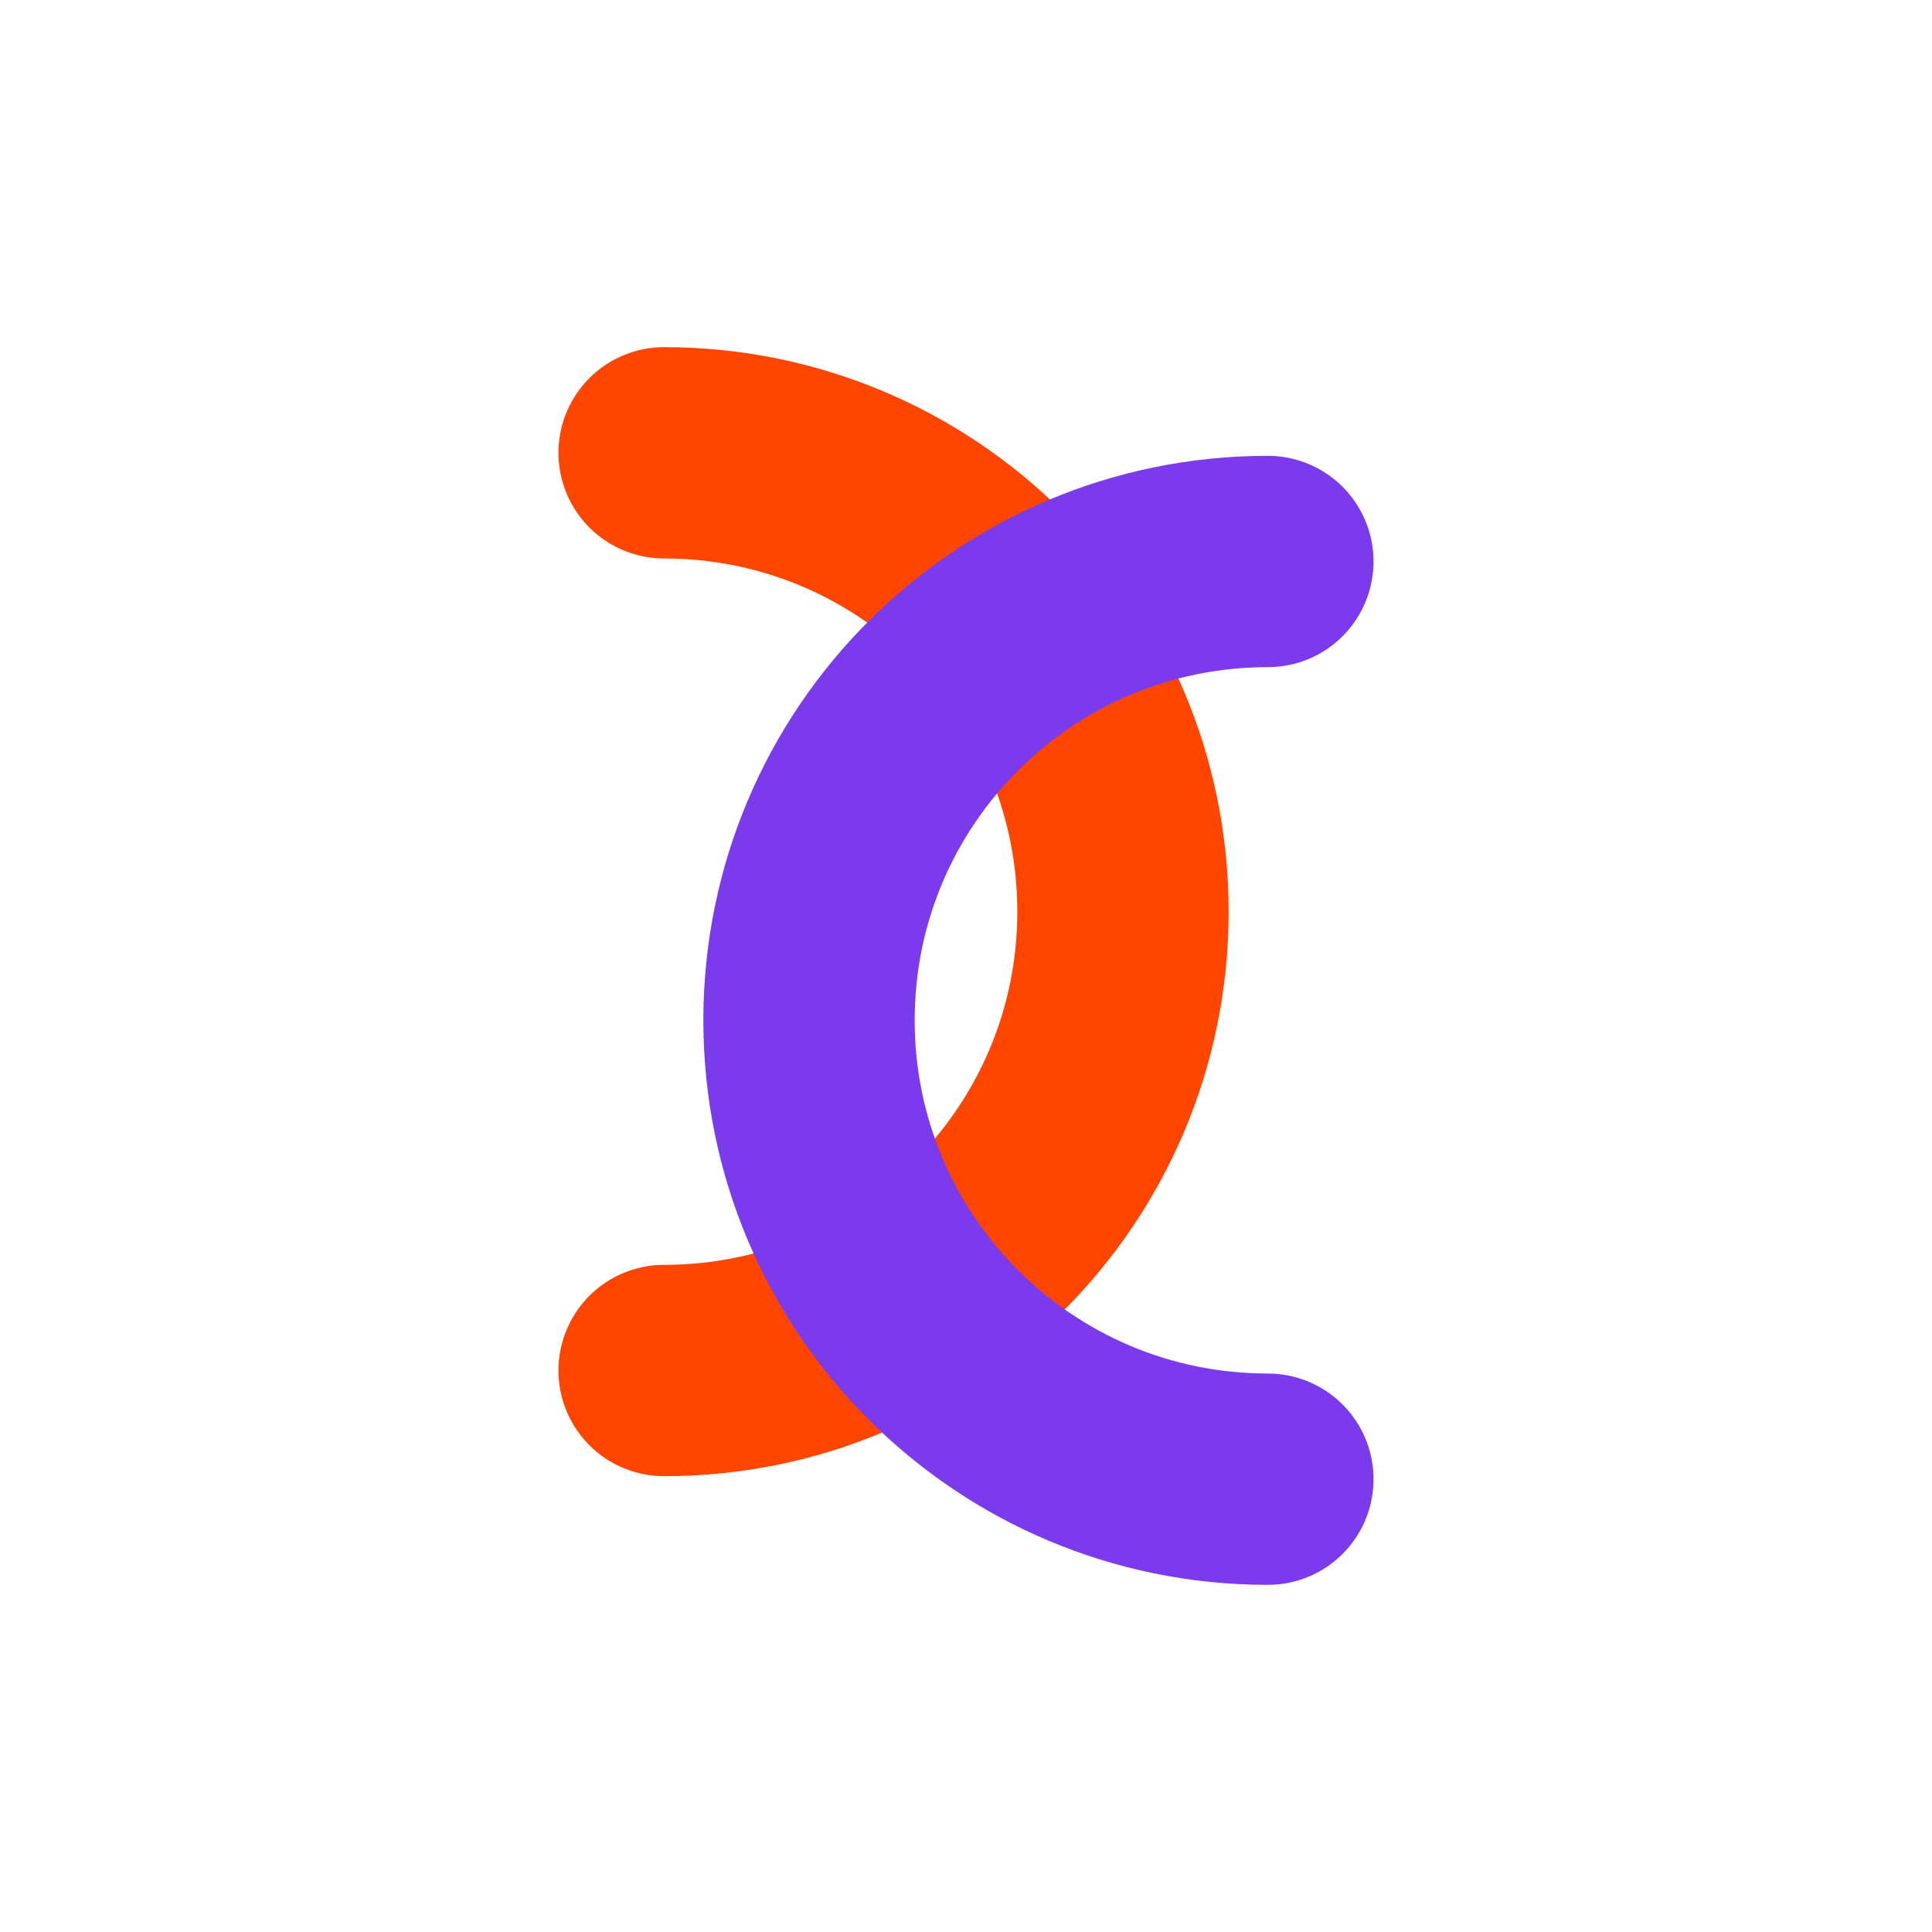
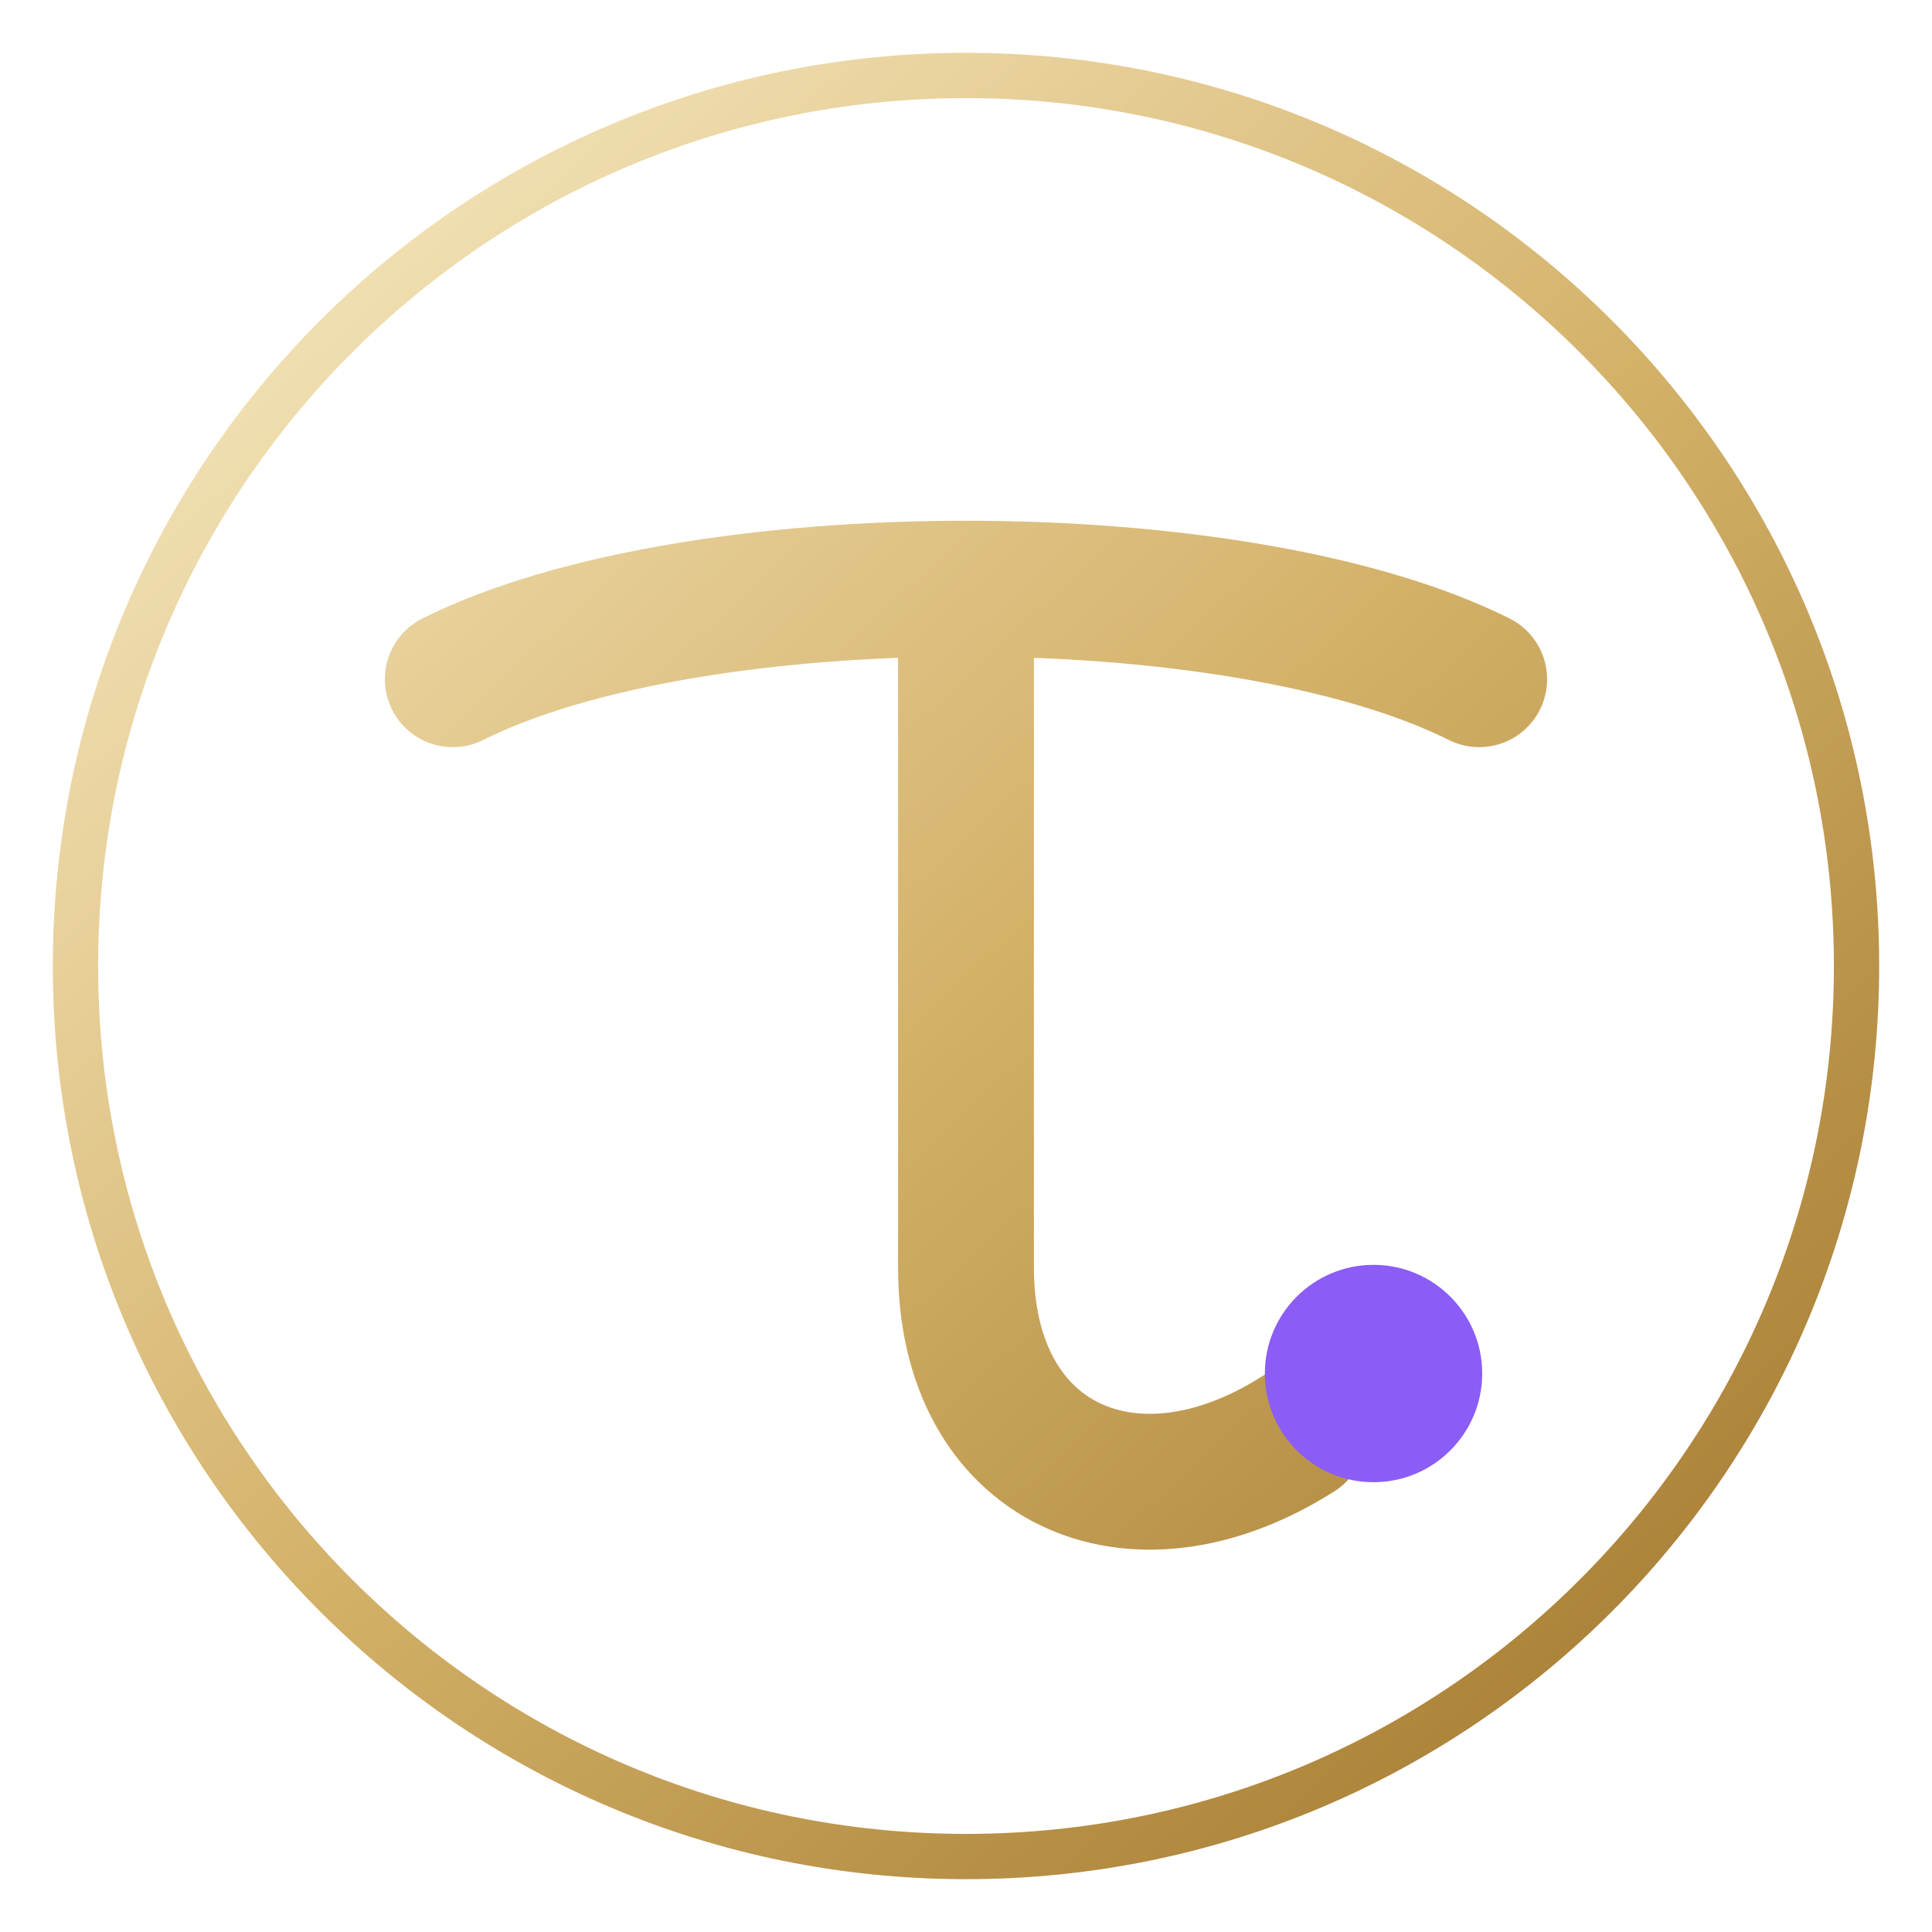
- <svg xmlns="http://www.w3.org/2000/svg" viewBox="0 0 64 64" role="img" aria-label="Threadly mark">
-   <path d="M22 15c8.4 0 15.2 6.8 15.2 15.2S30.4 45.4 22 45.4" fill="none" stroke="#ff4500" stroke-width="7" stroke-linecap="round" />
-   <path d="M42 49c-8.4 0-15.2-6.8-15.2-15.2S33.6 18.6 42 18.6" fill="none" stroke="#7c3aed" stroke-width="7" stroke-linecap="round" />
+ <svg xmlns="http://www.w3.org/2000/svg" viewBox="0 0 64 64" fill="none" role="img" aria-label="Threadly mark">
+   <defs>
+     <linearGradient id="g" x1="8" y1="6" x2="56" y2="58" gradientUnits="userSpaceOnUse">
+       <stop stop-color="#f5e6bd" />
+       <stop offset=".5" stop-color="#d4b26a" />
+       <stop offset="1" stop-color="#a67c32" />
+     </linearGradient>
+   </defs>
+   <circle cx="32" cy="32" r="29.5" stroke="url(#g)" stroke-width="1.5" />
+   <path d="M15 22.5C23 18.5 41 18.5 49 22.5" stroke="url(#g)" stroke-width="4.5" stroke-linecap="round" />
+   <path d="M32 20V42C32 48.5 37.5 51 43 47.5" stroke="url(#g)" stroke-width="4.5" stroke-linecap="round" />
+   <circle cx="45.5" cy="45.5" r="3.6" fill="#8b5cf6" />
</svg>
